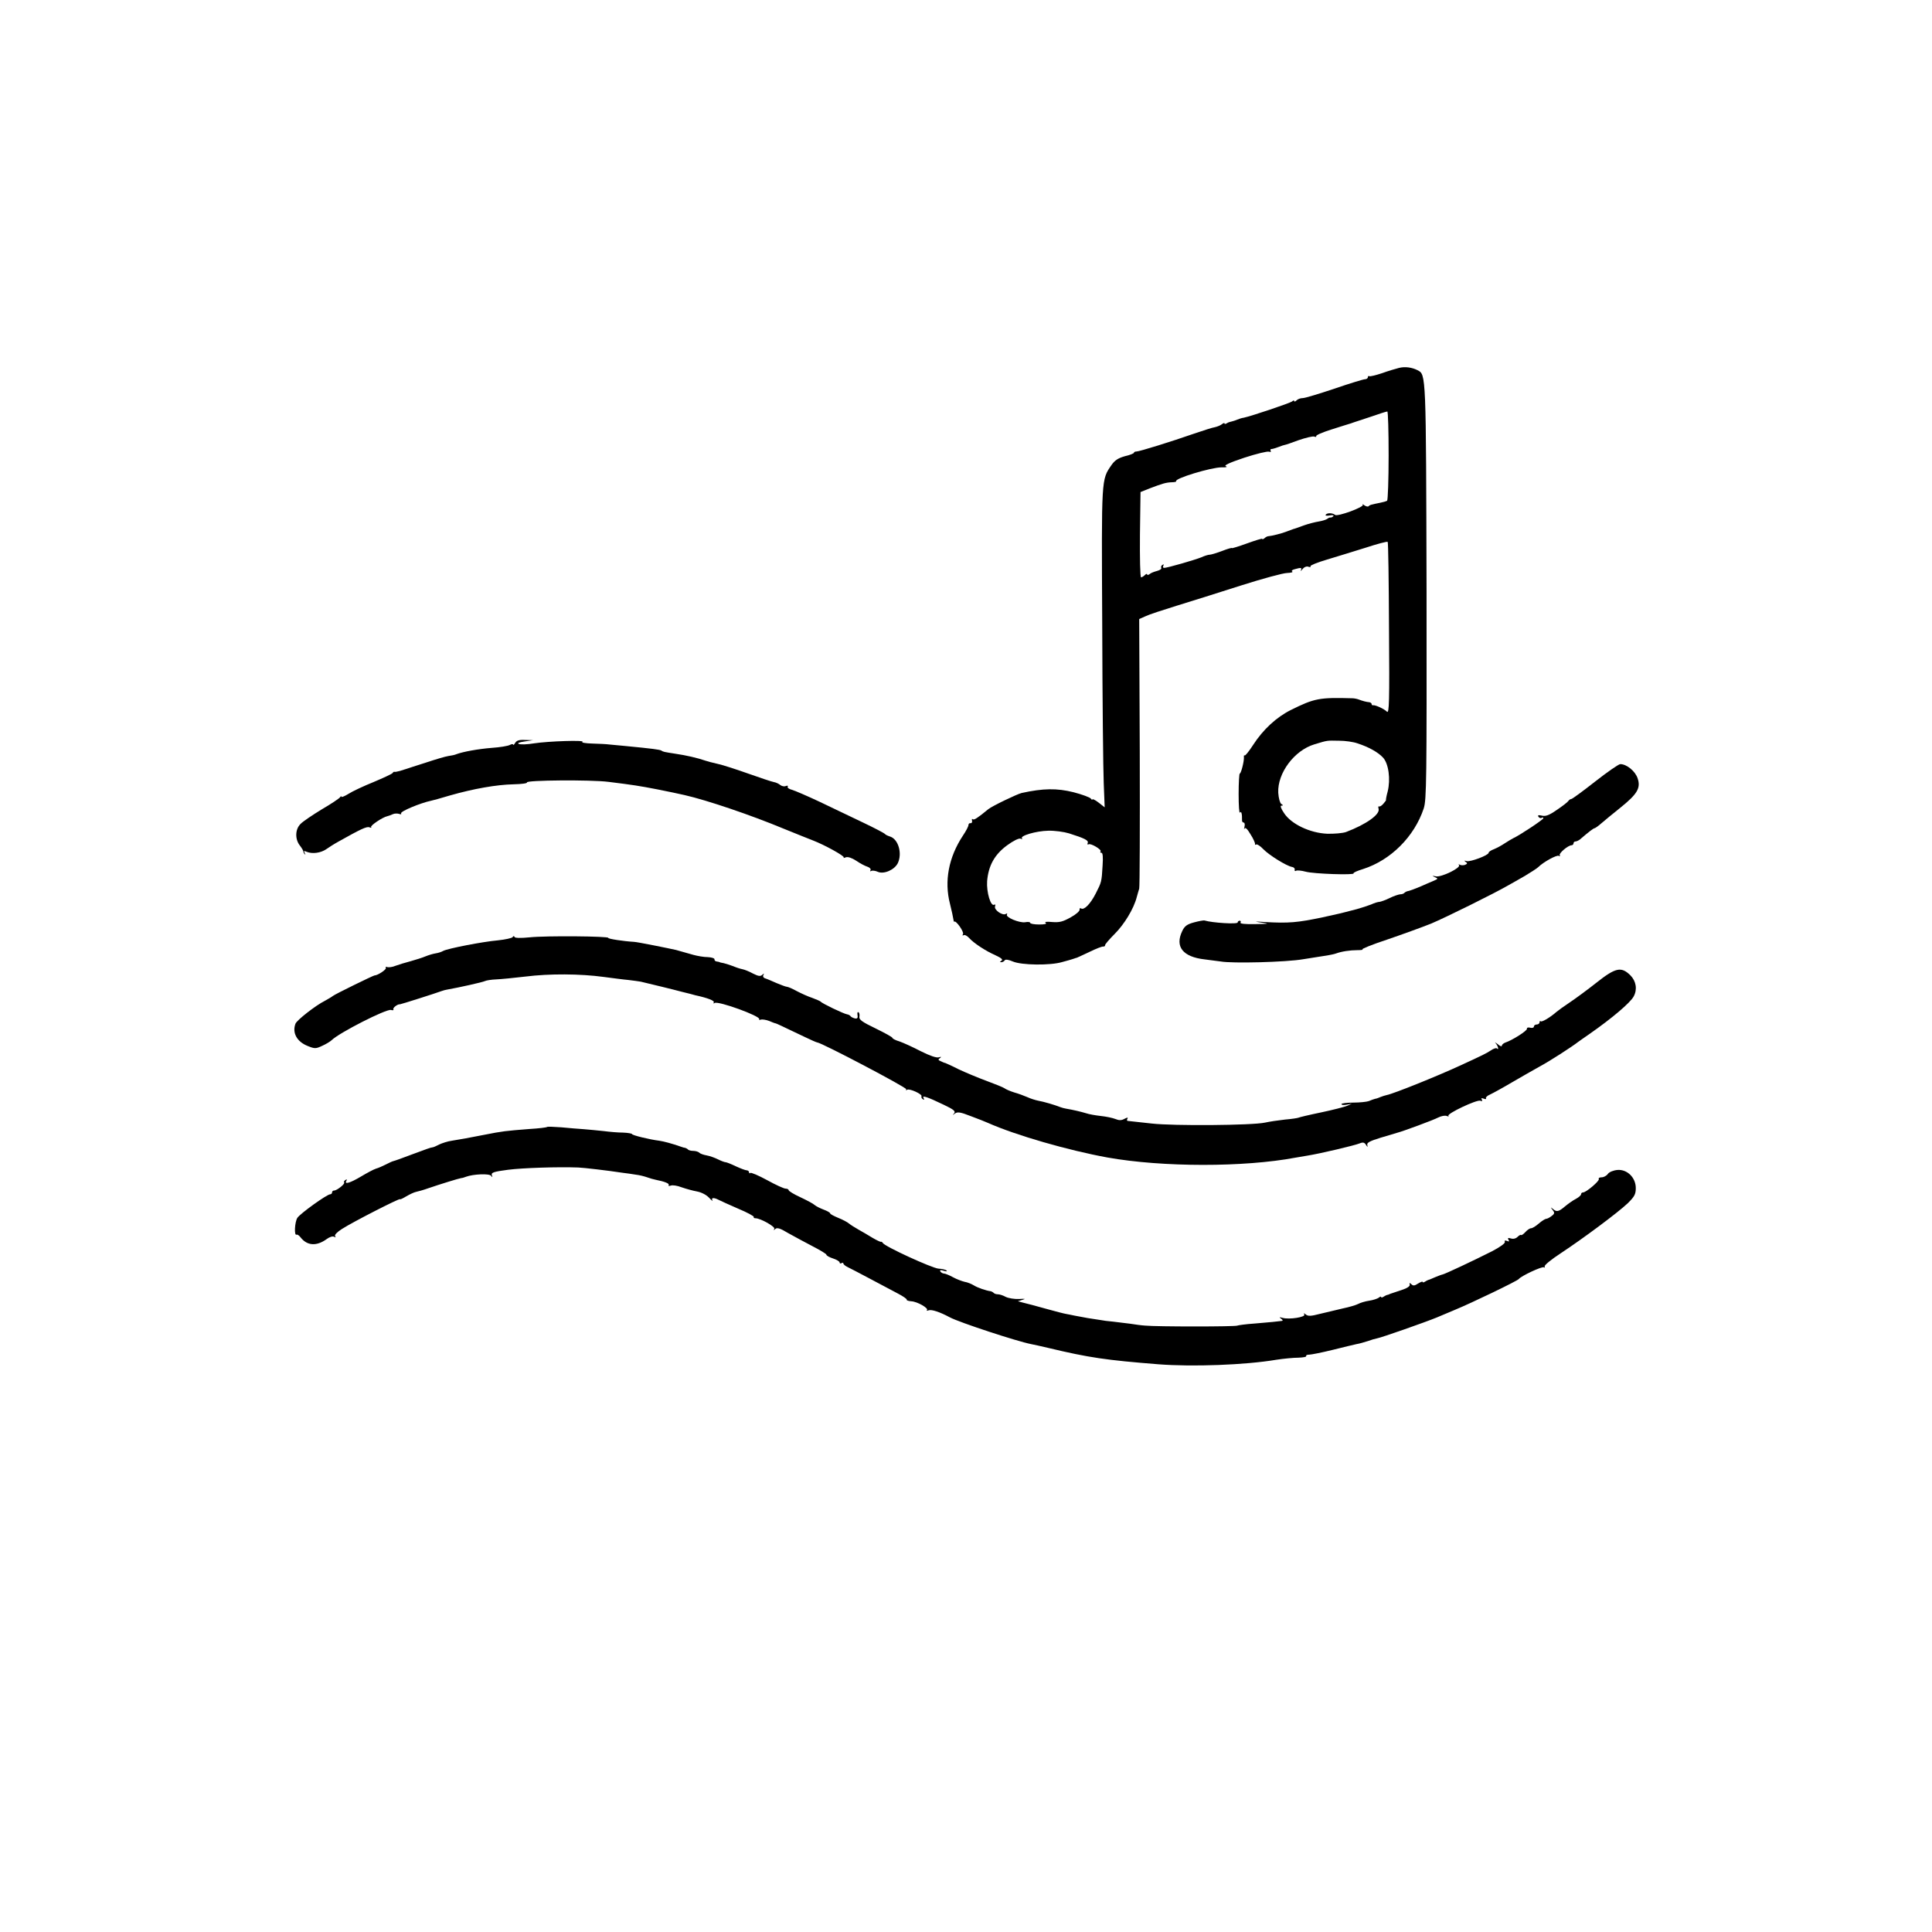
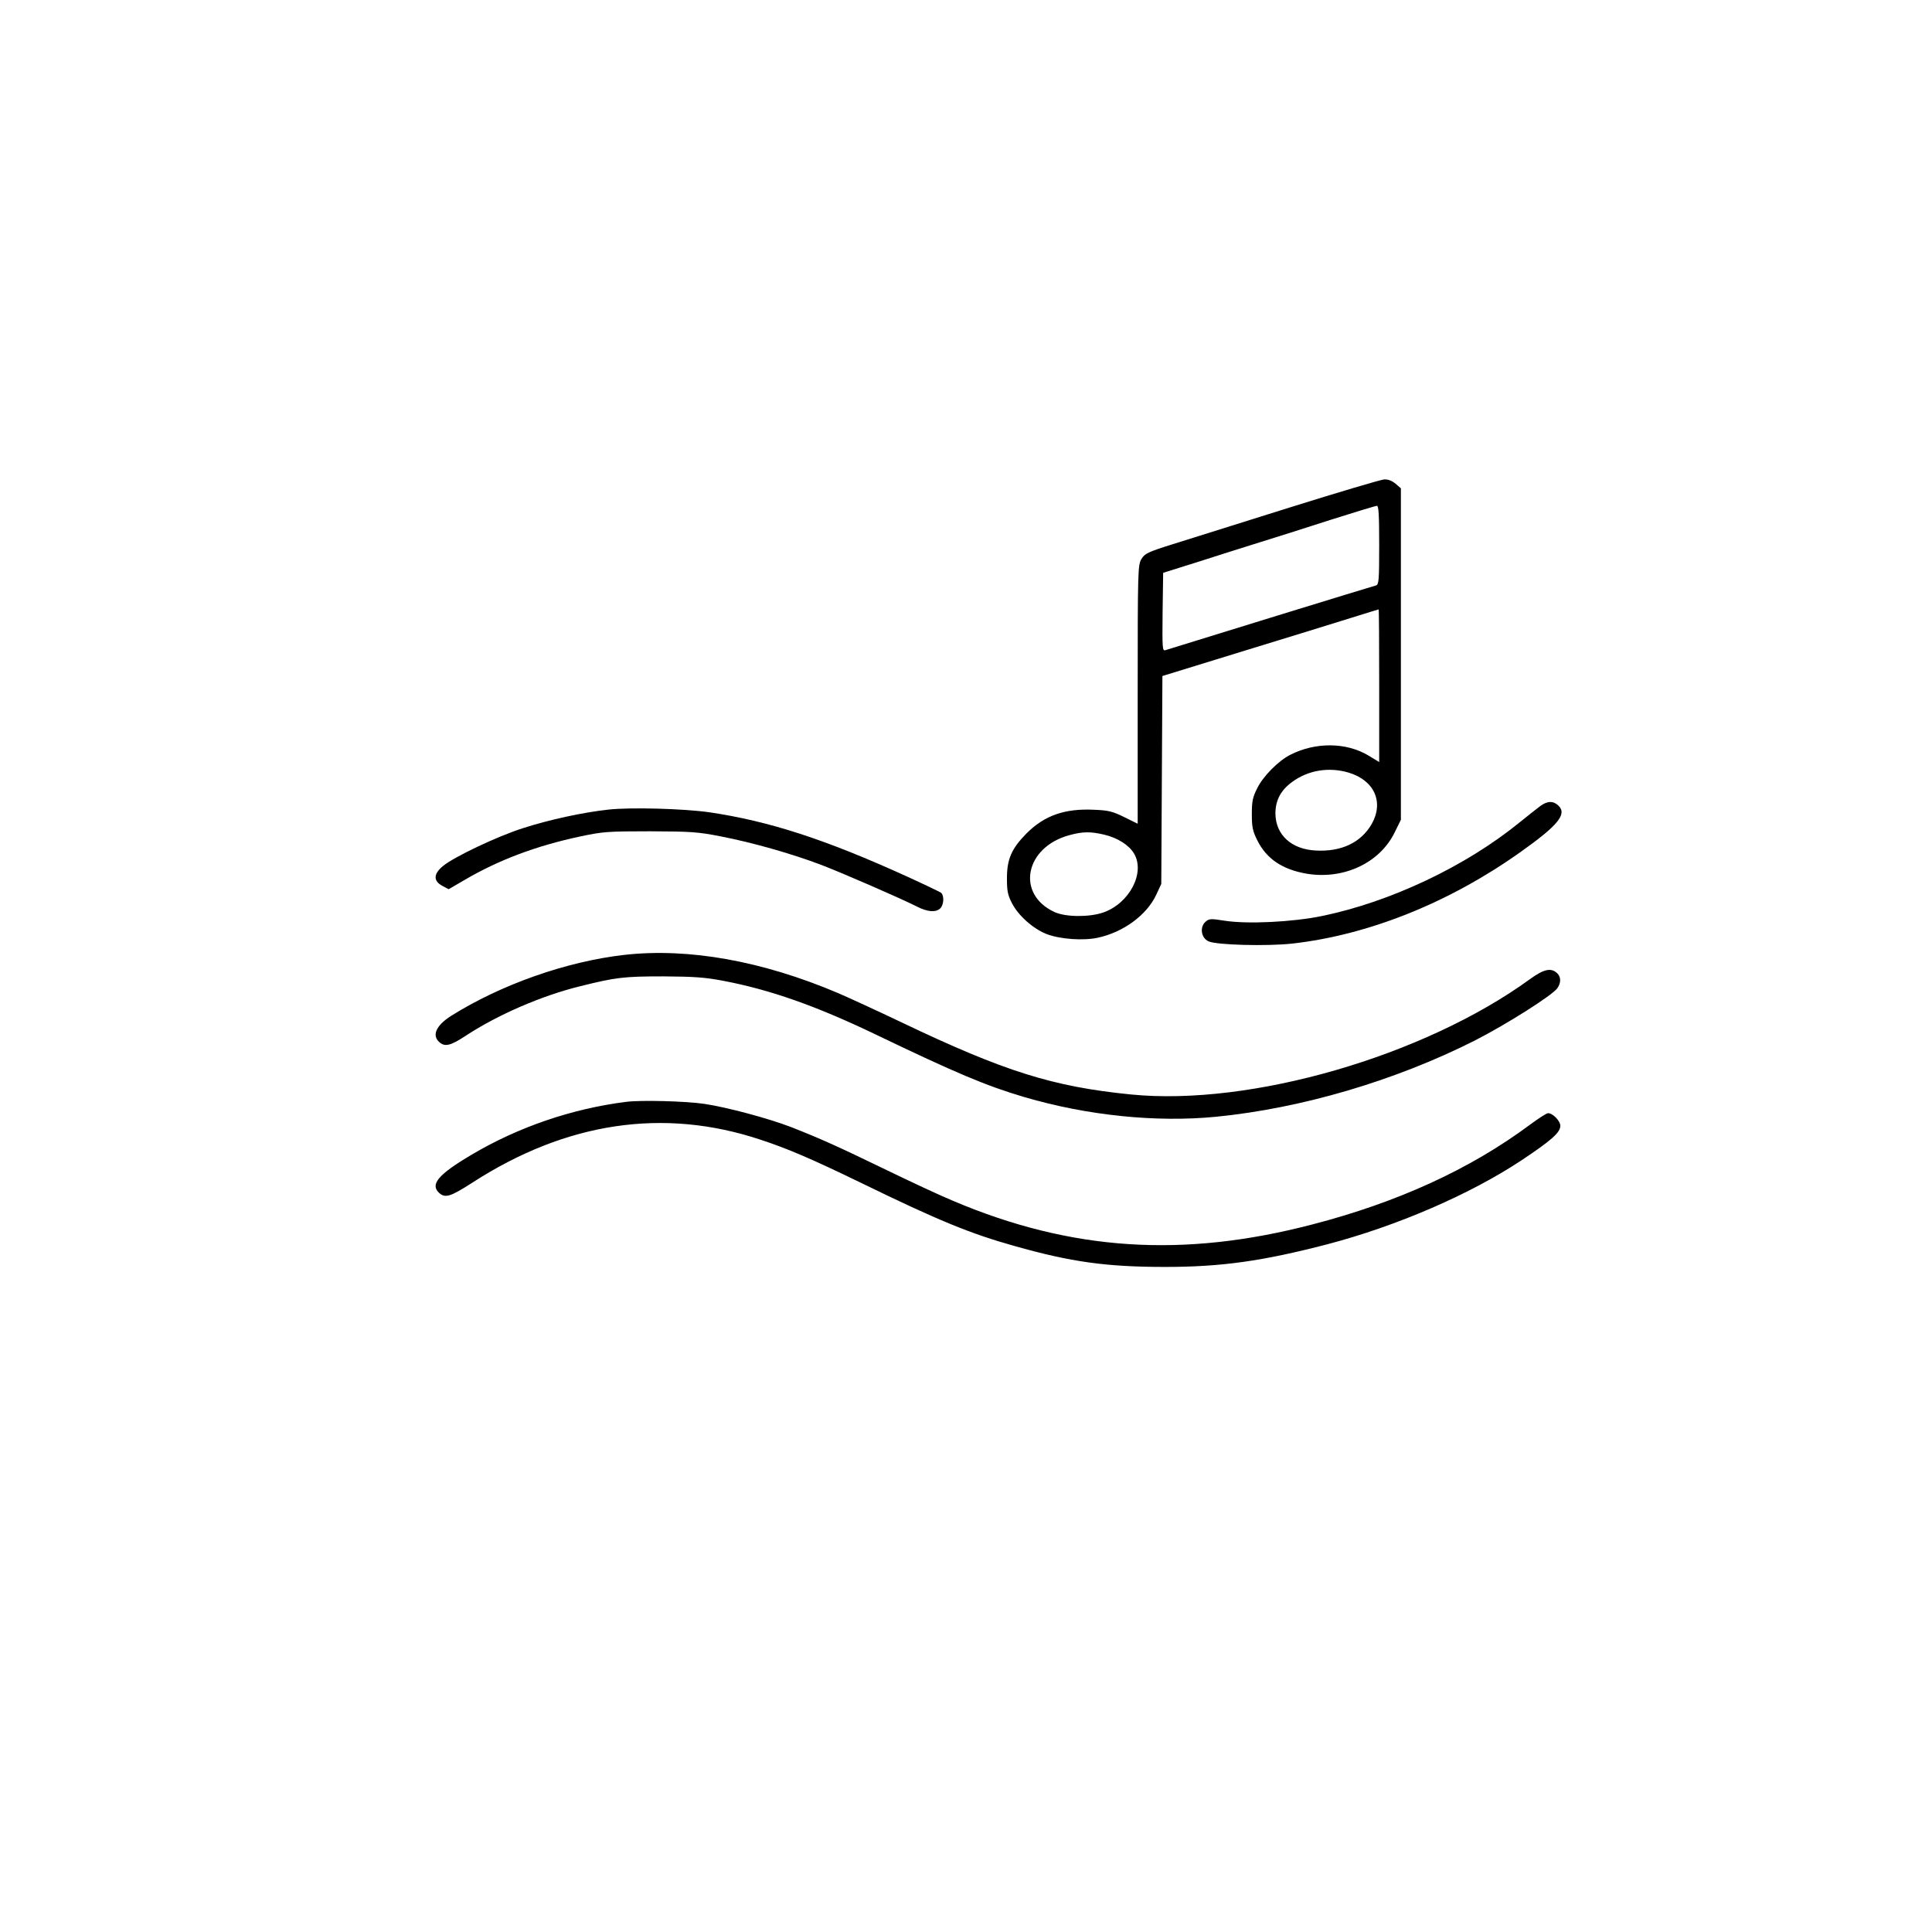
<svg xmlns="http://www.w3.org/2000/svg" version="1.0" width="1024pt" height="1024pt" viewBox="0 0 1024 1024" preserveAspectRatio="xMidYMid meet">
  <g transform="translate(0,1024) scale(0.1,-0.1)" fill="#000000" stroke="none">
-     <path d="M7415 8290 c-16 -4 -57 -16 -90 -28 -33 -11 -63 -18 -67 -16 -5 3 -8 0 -8 -5 0 -6 -7 -11 -15 -11 -8 0 -81 -22 -162 -50 -81 -27 -156 -50 -168 -50 -12 0 -26 -5 -33 -12 -7 -7 -12 -8 -12 -4 0 5 -6 4 -12 -2 -12 -9 -217 -78 -256 -86 -9 -1 -25 -6 -34 -10 -9 -4 -22 -8 -30 -10 -7 -1 -19 -5 -25 -9 -7 -5 -13 -5 -13 -1 0 3 -6 2 -13 -4 -7 -6 -24 -13 -37 -16 -14 -2 -63 -18 -110 -34 -123 -43 -291 -95 -306 -95 -8 0 -14 -3 -14 -7 0 -3 -21 -12 -48 -18 -35 -10 -53 -21 -71 -47 -54 -79 -53 -61 -49 -839 1 -397 5 -778 8 -848 l5 -127 -32 25 c-18 14 -33 21 -33 17 0 -4 -4 -2 -8 4 -5 7 -46 22 -92 34 -88 22 -161 21 -275 -4 -25 -6 -158 -70 -177 -86 -57 -47 -76 -59 -82 -53 -4 4 -6 0 -4 -8 2 -8 -2 -14 -8 -13 -6 1 -11 -3 -11 -10 0 -7 -13 -32 -30 -57 -75 -114 -99 -240 -68 -360 9 -36 17 -73 18 -82 1 -9 3 -15 5 -13 9 8 53 -55 46 -66 -4 -7 -3 -9 3 -6 6 4 19 -3 29 -14 25 -28 89 -70 142 -93 30 -14 39 -22 30 -28 -9 -5 -10 -8 -1 -8 6 0 15 4 18 10 4 6 20 4 43 -6 46 -20 199 -22 262 -3 25 7 48 13 53 15 4 1 9 3 12 4 3 1 8 3 13 4 4 2 34 15 67 31 33 16 65 29 72 28 7 0 11 3 10 7 -1 4 22 31 51 60 51 51 101 133 117 195 5 17 10 37 13 45 3 8 4 333 3 722 l-3 707 34 15 c18 9 92 33 163 55 72 22 225 70 340 107 116 37 227 67 247 67 21 1 33 4 27 8 -6 3 0 9 13 12 34 10 40 8 33 -5 -4 -7 0 -5 9 6 9 11 22 16 31 12 9 -3 14 -2 11 3 -3 4 36 20 87 35 51 15 143 44 205 63 61 20 114 34 117 31 3 -2 6 -209 7 -459 3 -391 1 -453 -11 -441 -15 15 -61 36 -73 34 -5 -1 -8 2 -8 6 0 5 -6 9 -12 10 -15 1 -37 7 -58 15 -8 3 -23 6 -32 6 -175 5 -201 0 -326 -62 -76 -38 -147 -103 -200 -185 -22 -34 -42 -59 -45 -56 -3 3 -5 -1 -4 -8 2 -21 -15 -88 -22 -88 -3 0 -6 -49 -6 -109 0 -60 3 -104 7 -98 7 11 12 -7 11 -40 -1 -7 4 -13 9 -13 5 0 7 -10 4 -22 -3 -13 -3 -17 0 -10 4 9 15 -1 32 -30 15 -23 25 -47 24 -51 -1 -5 1 -6 6 -3 5 3 22 -8 38 -25 31 -32 123 -89 152 -94 9 -1 16 -8 14 -15 -1 -6 2 -9 8 -5 5 3 28 1 50 -5 43 -12 261 -19 254 -9 -2 4 21 14 51 23 146 47 271 171 321 321 15 46 16 146 15 1150 -3 1163 -2 1149 -48 1173 -30 15 -66 20 -98 12z m-55 -464 c0 -129 -4 -237 -8 -240 -5 -3 -22 -8 -38 -11 -16 -3 -34 -7 -41 -9 -7 -1 -16 -5 -19 -9 -4 -4 -14 -1 -23 5 -9 7 -13 8 -8 3 10 -12 -135 -65 -147 -54 -13 11 -43 12 -50 0 -3 -4 7 -6 22 -3 15 3 23 1 19 -4 -5 -5 -12 -8 -15 -7 -4 1 -11 -2 -17 -7 -5 -4 -26 -11 -45 -14 -19 -3 -55 -12 -80 -21 -25 -9 -49 -18 -55 -19 -5 -2 -21 -8 -35 -13 -24 -10 -81 -24 -97 -25 -5 0 -14 -4 -20 -10 -7 -6 -13 -8 -13 -4 0 3 -36 -8 -80 -24 -44 -16 -80 -27 -80 -25 0 3 -24 -4 -52 -15 -29 -11 -59 -20 -66 -20 -8 0 -28 -6 -45 -14 -35 -14 -180 -56 -197 -56 -6 0 -8 5 -4 12 4 7 3 8 -5 4 -6 -4 -9 -11 -6 -16 3 -5 -7 -12 -22 -16 -15 -4 -34 -11 -40 -17 -7 -5 -13 -6 -13 -1 0 4 -5 3 -12 -4 -7 -7 -16 -12 -20 -12 -5 0 -7 102 -6 226 l3 226 50 20 c66 25 85 31 117 32 14 0 24 3 22 5 -13 14 185 74 241 74 24 -1 33 2 22 6 -12 4 20 19 98 45 64 21 123 35 131 32 9 -3 12 -1 9 4 -3 6 -2 10 4 10 5 0 22 5 38 11 15 6 30 11 33 11 3 0 36 11 73 25 38 13 75 22 83 19 8 -3 13 -2 10 2 -3 5 34 21 82 36 48 15 94 30 102 32 8 3 16 6 17 6 1 0 39 13 85 28 46 16 86 29 91 29 4 1 7 -104 7 -233z m-165 -1526 c59 -19 109 -47 135 -75 30 -32 41 -115 25 -180 -7 -25 -10 -45 -9 -45 2 0 -4 -9 -13 -19 -9 -11 -20 -18 -24 -15 -4 2 -5 -4 -2 -14 7 -29 -65 -81 -173 -122 -17 -6 -62 -10 -100 -9 -91 4 -190 51 -228 109 -17 25 -22 40 -14 40 10 0 10 2 -1 9 -7 5 -14 30 -16 59 -5 104 85 225 192 257 73 22 64 20 131 19 31 0 75 -6 97 -14z m-1529 -477 c82 -26 105 -37 99 -51 -3 -7 -1 -10 5 -7 11 7 72 -29 63 -38 -3 -4 -1 -7 5 -7 7 0 9 -23 6 -67 -5 -88 -6 -89 -36 -148 -29 -57 -62 -90 -78 -80 -6 3 -9 1 -8 -6 2 -7 -19 -26 -47 -41 -41 -23 -59 -28 -98 -25 -29 3 -43 1 -35 -4 8 -6 -5 -9 -34 -9 -27 0 -48 4 -48 9 0 4 -11 6 -26 3 -30 -5 -106 26 -97 41 3 6 1 7 -6 3 -17 -11 -64 22 -57 40 3 9 1 12 -4 9 -19 -12 -42 66 -38 125 7 82 39 140 105 189 34 25 63 39 72 36 8 -3 12 -3 8 1 -14 14 76 40 139 41 34 1 84 -6 110 -14z" />
-     <path d="M2731 6303 c-6 -10 -11 -14 -11 -10 0 4 -8 4 -17 -1 -10 -6 -54 -13 -98 -16 -73 -6 -149 -20 -185 -33 -8 -4 -28 -8 -43 -10 -15 -2 -69 -18 -120 -35 -51 -16 -96 -31 -102 -33 -5 -2 -21 -6 -35 -11 -14 -4 -27 -6 -29 -5 -2 2 -7 -1 -10 -6 -3 -5 -49 -26 -101 -48 -52 -21 -112 -49 -132 -62 -21 -13 -38 -20 -38 -16 0 5 -4 3 -8 -3 -4 -6 -47 -35 -97 -64 -49 -30 -100 -64 -112 -77 -29 -28 -30 -81 -4 -114 10 -13 19 -28 19 -32 0 -5 4 -12 8 -15 4 -4 3 -1 -1 7 -6 11 -4 13 11 6 30 -12 74 -6 103 14 14 10 44 29 66 41 116 65 149 81 163 75 9 -3 13 -3 9 1 -7 7 61 53 86 58 7 2 20 6 30 11 9 4 24 4 33 1 8 -3 13 -2 10 3 -6 10 102 55 159 67 6 1 51 13 100 28 126 36 247 57 336 59 43 1 75 5 72 10 -7 12 337 15 432 3 129 -16 162 -21 260 -40 74 -15 94 -19 143 -30 119 -27 352 -106 525 -178 67 -27 138 -56 157 -63 60 -23 169 -83 162 -90 -4 -3 1 -3 11 1 11 4 32 -3 55 -18 20 -14 47 -28 60 -32 12 -4 19 -12 16 -18 -4 -6 -2 -8 4 -4 6 3 22 1 35 -5 32 -14 89 11 106 47 24 52 2 126 -41 140 -13 4 -25 10 -28 14 -3 4 -54 31 -115 60 -60 29 -164 78 -230 110 -66 31 -133 60 -148 64 -15 4 -25 11 -22 16 3 6 -1 7 -10 4 -8 -4 -21 -1 -29 5 -8 7 -23 14 -35 16 -11 2 -71 22 -133 44 -62 22 -135 46 -163 52 -27 6 -57 14 -65 17 -43 15 -105 29 -160 37 -64 10 -64 10 -75 17 -9 5 -45 10 -190 24 -33 3 -71 7 -85 8 -14 2 -54 4 -90 5 -36 1 -60 5 -53 9 16 10 -178 4 -257 -8 -35 -6 -71 -7 -80 -3 -10 4 1 9 30 13 l45 7 -42 1 c-31 2 -45 -3 -52 -15z" />
-     <path d="M8455 6098 c-65 -51 -122 -93 -127 -93 -5 0 -12 -5 -16 -11 -4 -6 -31 -27 -61 -47 -40 -28 -59 -35 -79 -30 -18 4 -23 3 -18 -6 4 -6 12 -9 17 -6 5 4 9 3 9 -2 0 -7 -125 -90 -160 -106 -8 -4 -28 -16 -45 -27 -16 -11 -42 -25 -57 -31 -16 -6 -28 -14 -28 -19 0 -13 -98 -50 -117 -44 -13 4 -14 3 -5 -4 11 -7 10 -10 -3 -16 -9 -3 -22 -3 -28 1 -7 3 -9 2 -4 -2 12 -14 -92 -65 -122 -60 -22 4 -23 4 -6 -4 19 -8 18 -9 -10 -21 -16 -7 -43 -18 -60 -26 -35 -15 -67 -27 -77 -28 -3 -1 -10 -4 -14 -8 -4 -5 -14 -8 -23 -8 -9 -1 -34 -9 -56 -20 -22 -11 -46 -19 -53 -20 -8 0 -28 -6 -45 -14 -18 -7 -52 -18 -77 -25 -25 -6 -53 -14 -62 -16 -18 -5 -24 -6 -118 -27 -134 -28 -179 -32 -305 -25 -57 4 -61 3 -20 -3 46 -6 43 -7 -33 -8 -53 -1 -81 2 -77 8 3 6 1 10 -4 10 -6 0 -11 -4 -11 -9 0 -11 -135 -2 -175 10 -5 2 -31 -3 -57 -10 -37 -10 -50 -20 -62 -46 -40 -83 4 -137 119 -150 33 -4 71 -9 85 -11 59 -11 346 -4 438 12 53 8 111 18 127 20 17 3 37 7 45 10 29 11 76 18 114 18 22 0 34 2 27 4 -7 2 52 26 131 52 79 27 184 65 234 85 80 34 333 159 409 203 17 9 56 32 88 50 31 19 63 39 70 46 27 27 98 66 109 60 6 -4 8 -3 5 3 -6 10 44 53 63 53 5 0 10 5 10 10 0 6 5 10 10 10 6 0 16 5 23 10 50 43 73 60 78 60 3 0 19 11 35 25 16 14 61 51 101 83 91 73 110 105 93 156 -12 38 -58 76 -92 76 -9 0 -69 -42 -133 -92z" />
-     <path d="M2717 5273 c-3 -5 -39 -13 -78 -17 -80 -7 -265 -43 -290 -56 -8 -5 -26 -11 -40 -13 -13 -2 -37 -9 -54 -16 -16 -7 -52 -18 -80 -26 -27 -7 -63 -18 -79 -24 -16 -7 -36 -9 -43 -7 -8 3 -11 2 -8 -4 5 -8 -43 -40 -60 -40 -8 -1 -209 -99 -221 -109 -6 -5 -25 -16 -43 -26 -48 -24 -148 -102 -155 -121 -18 -48 7 -95 65 -118 37 -15 43 -15 77 1 20 9 43 23 50 30 41 40 289 166 314 160 10 -3 16 -1 13 3 -5 8 23 29 35 27 5 0 188 58 220 70 8 3 22 7 30 8 63 11 188 39 200 45 8 4 35 8 60 9 25 1 95 8 155 15 126 16 291 15 415 -2 47 -6 105 -14 130 -16 25 -3 54 -7 66 -9 63 -15 167 -40 219 -54 33 -8 65 -16 70 -18 65 -14 104 -29 98 -38 -3 -6 -1 -7 5 -3 19 12 245 -70 236 -86 -3 -4 1 -5 9 -2 7 2 27 -1 43 -7 16 -7 32 -13 35 -13 5 -1 22 -9 154 -72 33 -16 63 -29 66 -29 21 0 477 -240 472 -248 -3 -6 -1 -7 5 -3 13 8 83 -24 76 -35 -2 -4 1 -11 7 -15 8 -5 9 -3 4 6 -10 16 19 7 106 -35 55 -26 65 -35 56 -46 -10 -11 -9 -11 4 -1 14 10 29 8 85 -14 38 -14 78 -30 89 -35 148 -66 426 -146 635 -184 292 -52 724 -52 995 -1 11 2 40 7 65 11 64 10 251 54 277 65 17 7 25 5 33 -8 9 -13 10 -14 7 -1 -4 12 12 21 71 39 43 13 82 24 87 26 29 7 194 68 218 81 16 8 36 12 45 8 9 -3 13 -3 9 1 -10 11 151 87 169 80 10 -4 12 -2 8 6 -5 8 -2 9 10 5 9 -4 15 -3 12 2 -3 4 7 14 22 20 15 7 68 36 117 65 50 29 116 67 147 84 49 26 170 104 203 130 6 4 32 23 60 42 119 83 217 166 234 199 20 37 13 81 -18 112 -48 47 -78 41 -179 -39 -48 -38 -112 -85 -142 -105 -30 -20 -62 -43 -70 -50 -33 -29 -78 -56 -84 -50 -3 3 -6 1 -6 -5 0 -7 -7 -12 -15 -12 -8 0 -15 -5 -15 -11 0 -6 -9 -9 -20 -6 -11 3 -18 0 -17 -6 2 -10 -78 -61 -115 -73 -10 -4 -18 -11 -18 -17 0 -5 -10 -2 -22 9 -13 10 -17 12 -10 4 12 -14 18 -39 6 -27 -4 4 -19 -1 -33 -11 -25 -16 -41 -24 -156 -77 -132 -61 -359 -152 -395 -159 -8 -2 -23 -6 -32 -10 -9 -4 -22 -9 -30 -10 -7 -2 -22 -7 -33 -12 -11 -4 -48 -8 -82 -8 -35 0 -63 -4 -63 -8 0 -5 12 -6 28 -3 l27 5 -25 -11 c-14 -6 -76 -22 -138 -35 -63 -13 -117 -26 -120 -28 -4 -2 -36 -7 -72 -10 -36 -4 -83 -11 -105 -16 -68 -15 -486 -18 -600 -5 -66 7 -109 12 -128 14 -5 1 -5 6 -1 12 4 7 -1 7 -16 -1 -16 -9 -29 -9 -48 -1 -15 6 -49 13 -77 16 -27 3 -63 9 -80 15 -27 8 -64 17 -105 24 -8 1 -22 5 -30 8 -27 11 -88 29 -117 34 -15 3 -41 11 -58 19 -16 7 -48 19 -70 25 -22 7 -45 17 -51 22 -7 5 -49 22 -95 39 -46 17 -113 45 -149 62 -35 18 -67 32 -70 33 -3 0 -13 4 -23 9 -15 6 -16 10 -5 17 9 7 8 8 -6 4 -12 -4 -47 8 -95 32 -42 22 -93 45 -113 52 -21 6 -38 15 -38 19 0 4 -40 26 -89 50 -71 34 -89 47 -86 62 2 10 0 21 -5 24 -5 3 -7 -4 -5 -15 3 -15 -1 -20 -13 -18 -9 2 -20 7 -23 11 -3 5 -12 10 -20 11 -18 3 -133 58 -139 67 -3 3 -23 12 -45 20 -22 7 -59 24 -82 36 -23 13 -47 23 -53 23 -5 0 -29 9 -53 19 -23 10 -50 22 -60 25 -11 3 -15 11 -11 18 5 10 4 10 -6 1 -10 -9 -21 -7 -49 7 -20 11 -45 21 -56 23 -11 2 -33 9 -49 16 -16 6 -38 13 -50 16 -11 2 -22 4 -23 6 -2 1 -9 2 -15 3 -7 1 -12 6 -11 11 1 6 -15 11 -35 12 -21 0 -55 6 -77 12 -42 12 -63 18 -92 26 -35 8 -208 43 -223 43 -54 3 -139 16 -136 21 6 9 -330 12 -416 3 -50 -5 -79 -4 -81 2 -2 6 -6 6 -10 -1z" />
-     <path d="M2900 4267 c-3 -3 -45 -8 -95 -11 -126 -10 -139 -11 -240 -31 -97 -19 -109 -21 -170 -31 -22 -3 -52 -13 -67 -20 -15 -8 -31 -15 -35 -15 -14 -2 -26 -7 -113 -39 -47 -18 -89 -33 -95 -34 -5 -1 -23 -9 -40 -18 -16 -8 -40 -19 -52 -22 -13 -4 -48 -23 -80 -42 -57 -34 -90 -44 -77 -22 5 7 3 8 -5 4 -7 -5 -10 -10 -7 -13 7 -7 -38 -43 -53 -43 -6 0 -11 -4 -11 -10 0 -5 -4 -10 -10 -10 -17 0 -159 -102 -174 -125 -14 -22 -18 -97 -4 -89 4 2 13 -4 20 -13 35 -46 85 -50 140 -10 15 11 31 16 39 12 8 -5 10 -4 5 3 -4 7 11 22 36 38 59 38 308 165 308 158 0 -3 15 4 33 15 19 11 42 22 53 24 10 2 39 10 64 19 55 19 161 52 175 54 6 0 17 4 25 7 38 14 123 18 133 5 7 -10 8 -9 4 3 -5 14 9 19 86 29 78 10 265 16 372 12 28 -1 157 -16 235 -28 19 -2 51 -7 70 -10 19 -2 46 -9 60 -14 14 -5 34 -11 45 -13 46 -9 75 -20 69 -28 -3 -5 2 -6 11 -3 9 4 35 0 58 -9 23 -8 59 -18 81 -22 22 -4 49 -17 64 -33 14 -15 22 -21 18 -14 -8 14 7 16 32 3 9 -5 56 -26 104 -47 48 -20 85 -40 83 -44 -2 -4 2 -7 9 -7 27 0 106 -45 100 -56 -5 -9 -4 -9 5 -1 10 9 26 4 69 -22 32 -18 90 -49 130 -70 39 -20 72 -40 72 -44 0 -5 16 -14 35 -20 19 -6 35 -16 35 -21 0 -6 5 -7 10 -4 6 3 10 3 10 -2 0 -4 10 -13 23 -19 12 -6 65 -33 117 -61 52 -28 119 -63 147 -78 29 -15 51 -30 49 -34 -2 -3 9 -7 24 -8 33 -2 93 -37 83 -47 -4 -4 0 -4 9 -1 15 6 60 -9 112 -37 50 -27 358 -128 431 -142 11 -2 52 -11 90 -20 217 -52 308 -65 585 -87 181 -14 458 -4 625 24 39 6 91 11 117 11 25 1 44 4 41 9 -2 4 5 7 16 7 10 0 66 11 123 25 56 14 114 28 128 31 14 2 41 10 60 16 19 7 40 13 47 14 24 4 260 87 318 111 33 14 76 32 95 40 90 37 333 154 340 164 12 16 123 68 133 62 5 -3 7 -1 4 4 -4 6 34 37 86 71 121 80 301 214 355 265 35 35 42 47 42 80 0 55 -45 100 -97 96 -22 -2 -44 -11 -51 -21 -7 -10 -22 -18 -33 -18 -11 0 -18 -4 -15 -9 6 -9 -67 -71 -83 -71 -6 0 -11 -4 -11 -10 0 -5 -12 -16 -27 -24 -16 -8 -41 -26 -58 -40 -34 -29 -45 -31 -65 -13 -12 10 -12 9 -1 -6 12 -15 11 -20 -5 -32 -10 -8 -23 -15 -29 -15 -5 0 -23 -11 -39 -25 -16 -14 -34 -25 -41 -25 -7 0 -20 -9 -30 -20 -10 -11 -20 -18 -23 -16 -2 3 -11 -2 -19 -10 -9 -9 -23 -12 -35 -8 -15 4 -18 3 -13 -7 6 -9 4 -11 -8 -6 -10 4 -14 2 -11 -6 2 -7 -26 -27 -68 -49 -101 -51 -248 -120 -262 -123 -6 -1 -24 -8 -41 -15 -16 -7 -32 -14 -35 -14 -3 -1 -11 -5 -17 -9 -7 -5 -13 -5 -13 -1 0 3 -11 -1 -24 -9 -18 -12 -26 -13 -35 -4 -10 9 -12 9 -9 -2 2 -8 -14 -19 -42 -28 -25 -8 -52 -17 -60 -20 -8 -4 -17 -7 -20 -7 -3 -1 -11 -5 -17 -9 -7 -5 -13 -5 -13 -1 0 3 -6 2 -12 -4 -7 -5 -30 -13 -51 -16 -21 -3 -47 -11 -58 -17 -11 -6 -48 -17 -82 -24 -34 -8 -89 -21 -122 -29 -46 -12 -62 -13 -74 -3 -10 8 -13 8 -8 0 9 -14 -80 -28 -115 -18 -18 5 -20 4 -8 -4 8 -6 11 -11 5 -12 -20 -3 -62 -7 -145 -14 -46 -3 -88 -9 -92 -11 -9 -6 -429 -6 -488 0 -19 1 -55 6 -80 10 -25 3 -65 8 -90 11 -25 2 -56 6 -70 9 -14 2 -43 7 -65 10 -22 4 -53 10 -70 13 -16 4 -37 7 -45 9 -8 1 -55 13 -105 27 -49 14 -103 28 -120 32 l-30 8 25 8 c18 5 14 6 -19 4 -24 -1 -55 4 -70 11 -14 8 -33 14 -42 14 -9 0 -19 3 -23 8 -4 4 -11 7 -14 8 -25 3 -71 19 -90 31 -13 8 -35 17 -49 19 -13 3 -41 13 -61 24 -20 11 -42 20 -49 20 -6 0 -15 5 -19 11 -4 8 1 9 17 4 13 -4 21 -4 16 1 -4 4 -23 9 -43 10 -35 3 -284 117 -295 136 -3 5 -8 8 -10 6 -2 -1 -22 8 -44 21 -22 14 -56 33 -75 44 -19 11 -42 25 -50 32 -8 7 -34 21 -57 30 -24 10 -43 20 -43 24 0 4 -16 13 -35 20 -19 7 -40 18 -47 24 -7 7 -41 25 -75 41 -35 16 -63 33 -63 38 0 4 -7 8 -16 8 -9 0 -53 20 -98 45 -46 25 -86 42 -89 38 -4 -3 -7 -2 -7 4 0 5 -6 10 -12 10 -7 0 -33 10 -57 21 -25 12 -50 22 -55 22 -6 0 -24 7 -40 15 -16 8 -43 18 -60 21 -17 3 -35 9 -40 15 -6 5 -20 9 -31 9 -12 0 -25 3 -29 8 -4 4 -11 7 -14 8 -4 0 -14 3 -22 6 -52 18 -90 28 -116 32 -50 6 -144 29 -144 35 0 3 -21 7 -48 8 -26 0 -72 4 -102 8 -30 3 -77 8 -105 10 -27 2 -82 6 -120 10 -39 3 -73 4 -75 2z" />
+     <path d="M6835 7550 c-258 -81 -537 -169 -618 -194 -134 -42 -150 -50 -167 -79 -19 -31 -20 -54 -20 -718 l0 -685 -71 35 c-61 30 -83 36 -158 39 -157 8 -265 -30 -360 -125 -80 -81 -104 -137 -104 -238 0 -67 4 -88 26 -131 34 -67 113 -137 185 -165 71 -27 194 -36 271 -19 135 29 259 120 309 227 l27 58 3 551 3 551 432 133 c238 73 495 152 571 176 77 24 141 44 143 44 2 0 3 -182 3 -404 l0 -405 -56 34 c-118 71 -281 73 -416 4 -63 -32 -145 -115 -175 -178 -24 -47 -28 -69 -28 -136 0 -67 4 -89 28 -137 49 -100 134 -157 264 -179 195 -32 386 57 465 219 l33 67 0 878 0 879 -28 24 c-18 15 -39 24 -60 23 -18 -1 -243 -68 -502 -149z m475 -199 c0 -190 -2 -209 -17 -214 -27 -7 -921 -282 -1116 -343 -16 -5 -17 7 -15 202 l3 208 185 58 c102 33 248 79 325 103 77 24 246 77 375 119 129 41 241 75 248 75 9 1 12 -47 12 -208z m-162 -1206 c137 -41 188 -157 122 -273 -57 -98 -160 -147 -295 -140 -130 6 -214 83 -215 196 0 70 28 123 88 167 85 63 195 81 300 50z m-1295 -329 c69 -16 131 -55 157 -99 62 -102 -24 -266 -164 -314 -75 -25 -198 -24 -257 3 -206 95 -157 345 81 408 70 19 111 19 183 2z" />
+     <path d="M8164 5968 c-17 -13 -67 -52 -110 -87 -285 -232 -683 -421 -1047 -496 -155 -32 -395 -44 -516 -25 -75 12 -83 11 -102 -6 -31 -28 -23 -85 16 -103 41 -20 311 -27 446 -12 405 46 830 217 1205 483 202 143 250 202 205 247 -27 27 -59 27 -97 -1z" />
+     <path d="M3225 5949 c-137 -15 -316 -54 -455 -99 -137 -44 -364 -152 -422 -200 -51 -42 -52 -79 -4 -105 l34 -18 79 46 c185 109 385 184 620 234 119 25 144 27 368 27 217 -1 253 -3 375 -27 166 -32 377 -92 530 -150 115 -44 423 -178 512 -223 55 -28 100 -31 122 -8 19 19 21 67 4 82 -7 5 -88 44 -180 86 -433 197 -731 294 -1050 341 -135 19 -415 27 -533 14z" />
+     <path d="M3310 5179 c-309 -35 -656 -158 -920 -324 -78 -50 -102 -102 -62 -138 30 -27 59 -20 140 33 169 111 403 213 608 263 188 47 232 52 439 52 163 -1 221 -5 316 -23 249 -47 493 -133 804 -282 435 -209 592 -275 795 -335 334 -98 699 -135 1016 -104 453 45 946 190 1369 403 167 85 412 240 439 278 21 30 20 61 -2 81 -32 29 -70 20 -142 -32 -562 -409 -1481 -675 -2115 -612 -414 41 -672 122 -1218 383 -126 60 -276 129 -334 154 -402 171 -793 241 -1133 203z" />
+     <path d="M3319 4400 c-287 -36 -573 -134 -819 -280 -178 -105 -222 -158 -172 -203 32 -29 61 -19 176 55 497 321 1012 398 1525 228 146 -48 270 -101 536 -230 406 -198 579 -269 812 -334 300 -85 488 -111 798 -111 300 0 517 31 860 120 369 97 755 264 1026 443 161 107 209 149 209 185 0 26 -40 67 -65 67 -8 0 -51 -28 -97 -62 -316 -235 -701 -411 -1153 -528 -686 -179 -1278 -140 -1903 125 -70 29 -228 103 -352 163 -260 126 -351 167 -509 229 -120 46 -337 104 -456 122 -100 15 -338 21 -416 11z" />
  </g>
</svg>
